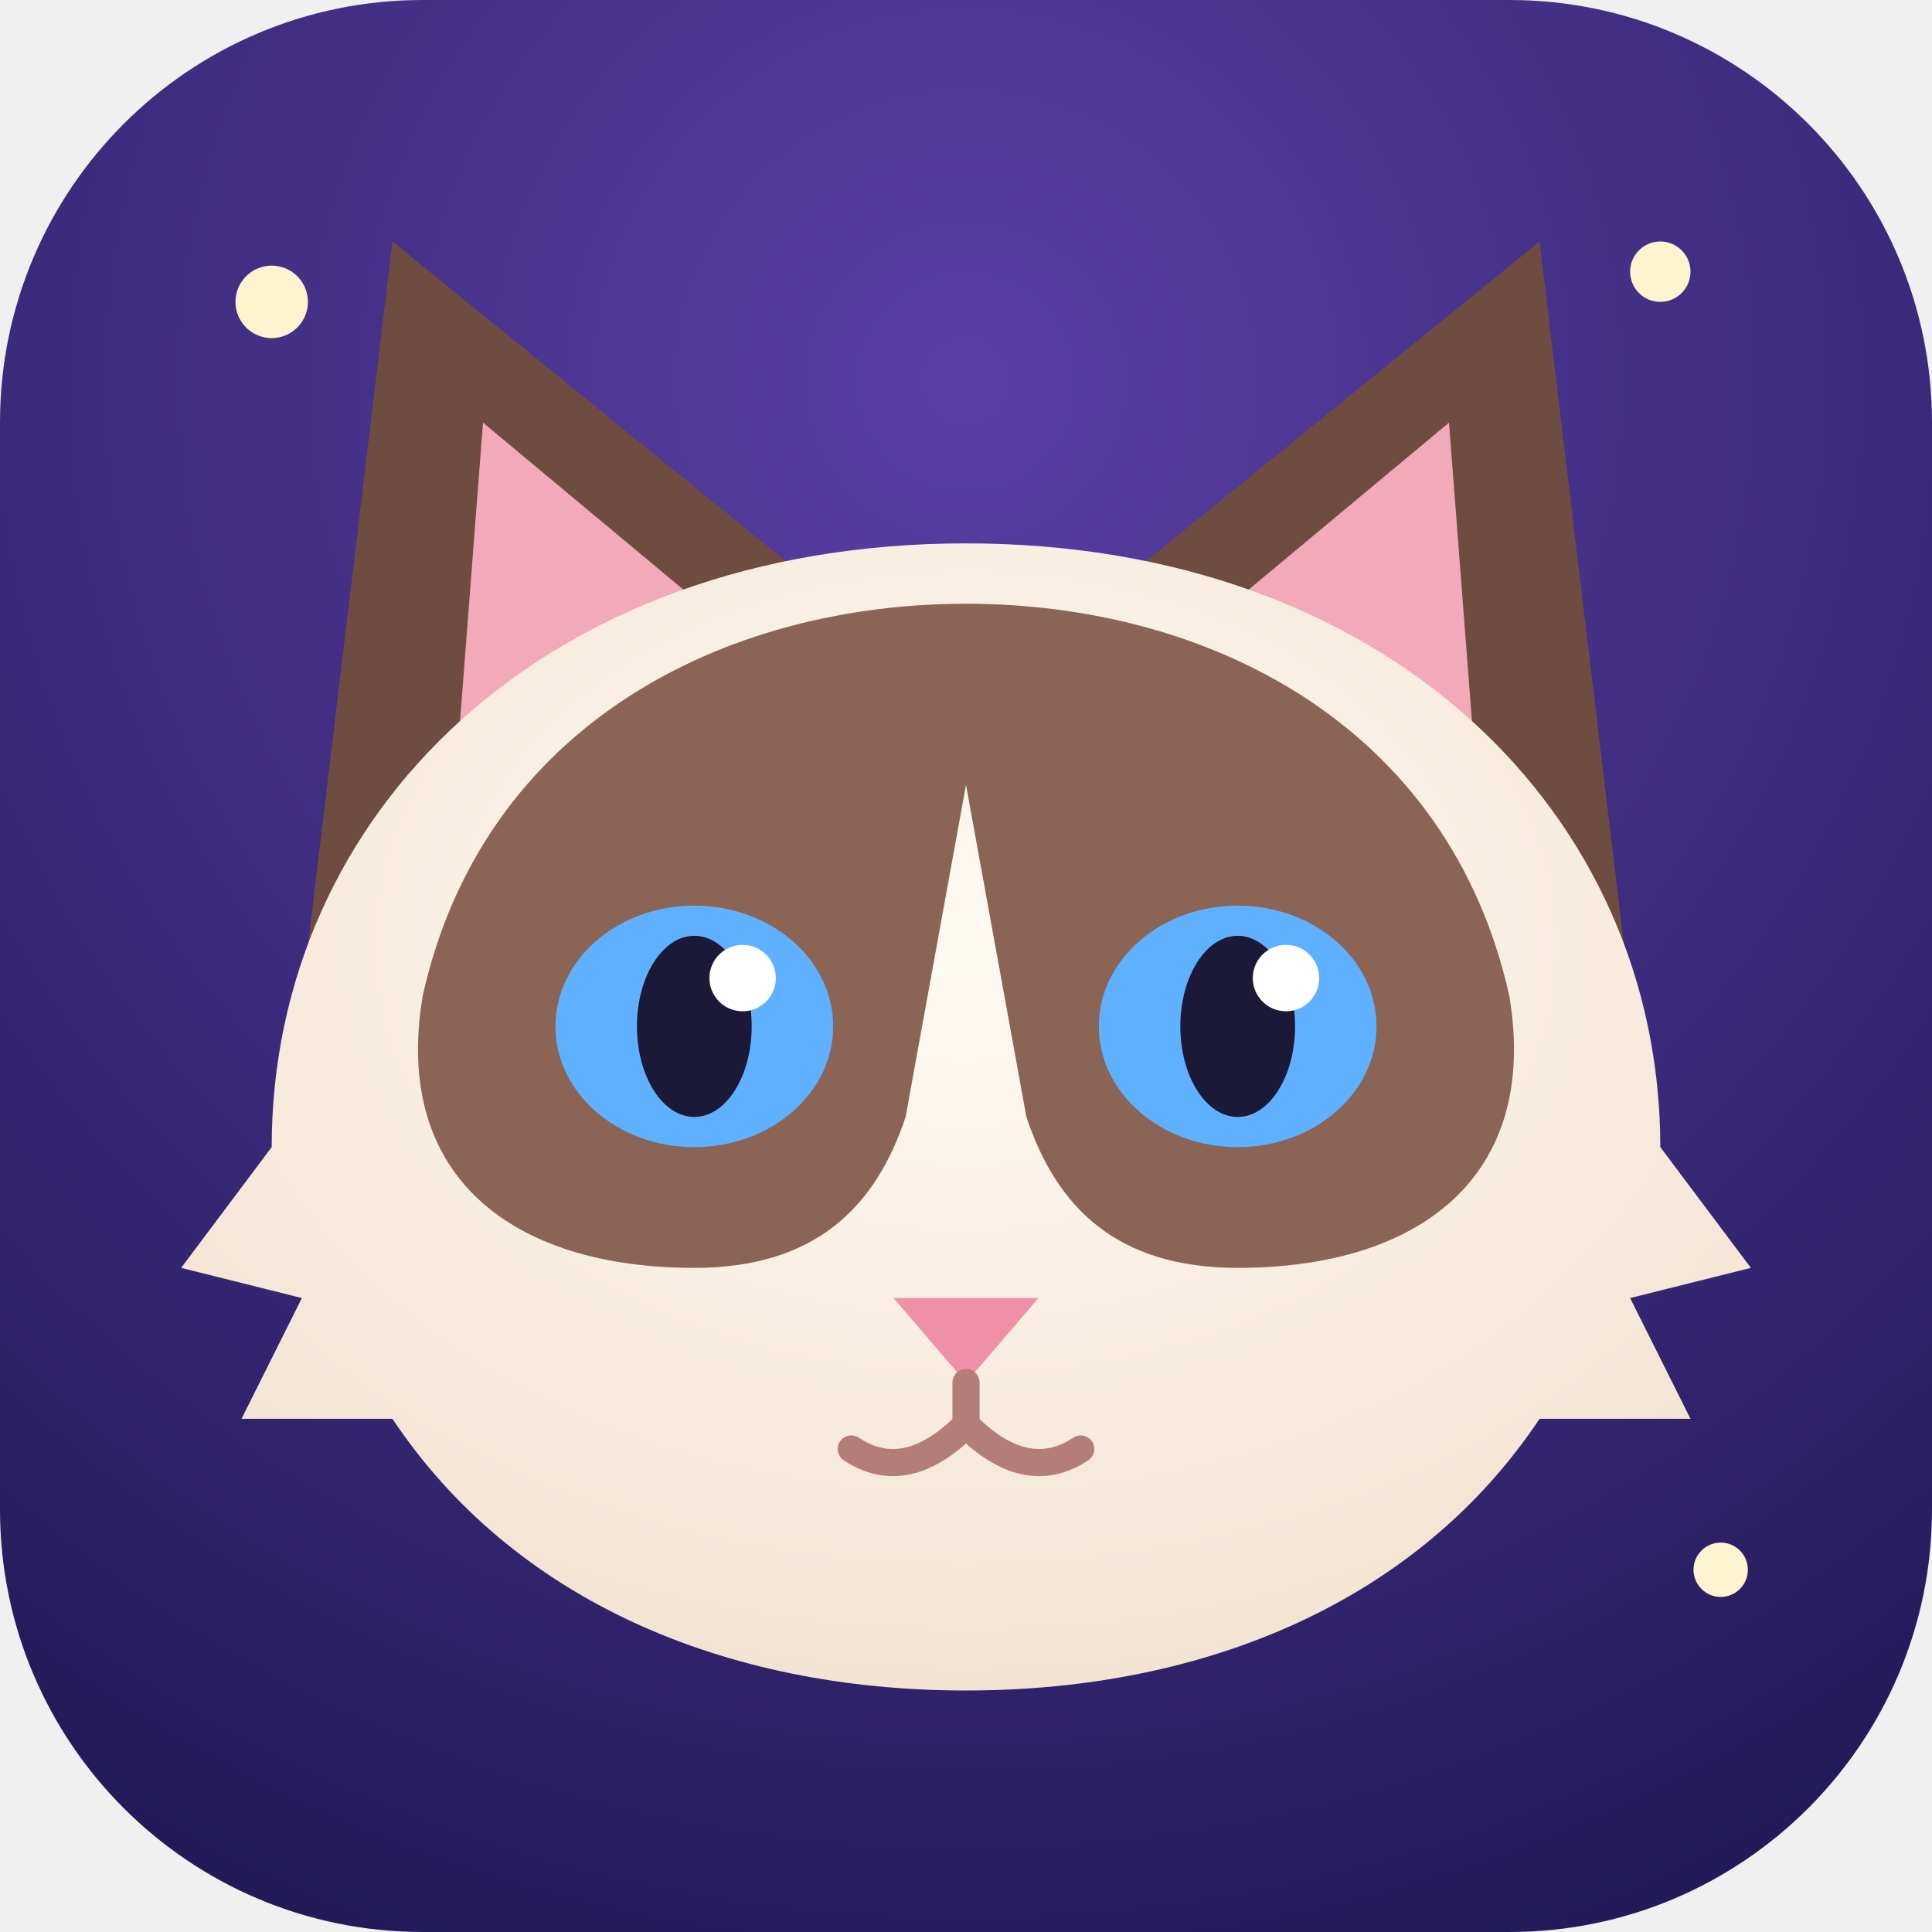
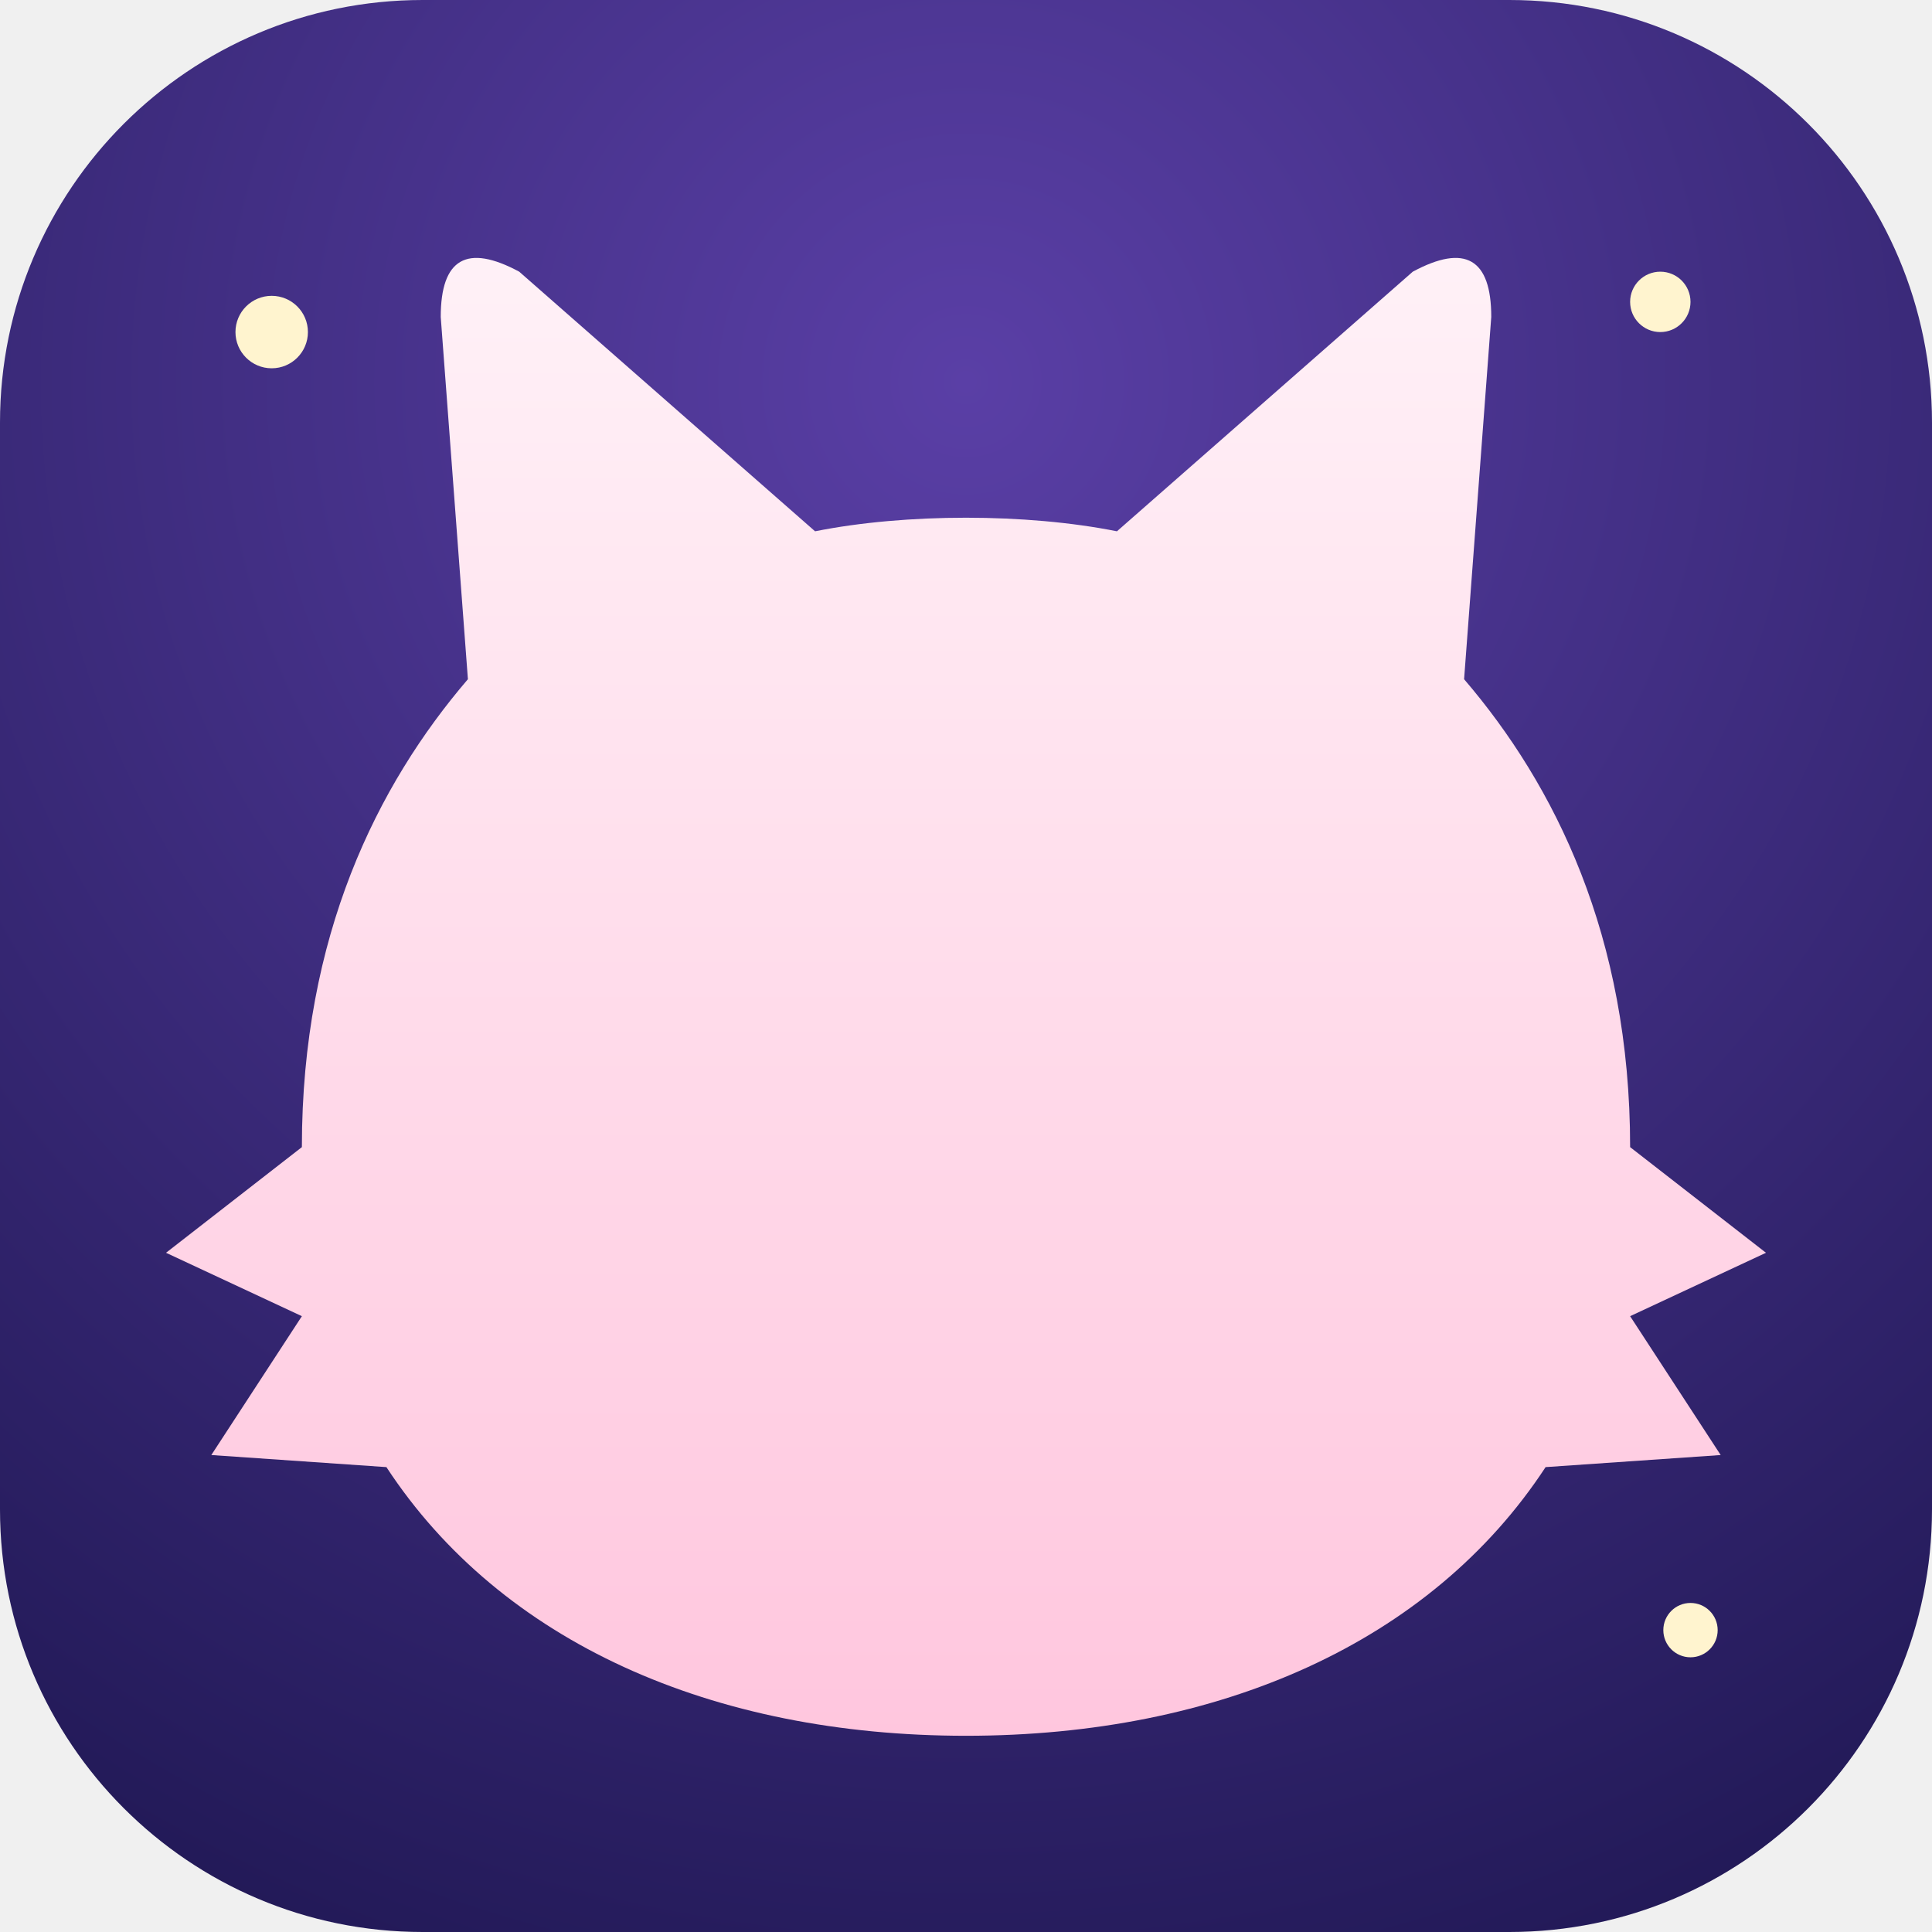
<svg xmlns="http://www.w3.org/2000/svg" viewBox="0 0 64 64">
  <defs>
    <radialGradient id="bg" cx=".5" cy=".2" r=".95">
      <stop offset="0" stop-color="#5a3fa6" />
      <stop offset="1" stop-color="#1d1650" />
    </radialGradient>
-     <radialGradient id="fur" cx=".5" cy=".35" r=".7">
-       <stop offset="0" stop-color="#fffaf2" />
-       <stop offset="1" stop-color="#f1e2cf" />
-     </radialGradient>
+     <linearGradient id="s" x1="0" y1="0" x2="0" y2="1">
+       <stop offset="0" stop-color="#fff1f7" />
+       <stop offset="1" stop-color="#ffc6de" />
+     </linearGradient>
  </defs>
  <rect width="64" height="64" rx="14" fill="url(#bg)" />
  <g fill="#fff4cf">
-     <circle cx="9" cy="10" r="1.2" />
-     <circle cx="55" cy="9" r="1" />
-     <circle cx="57" cy="52" r=".9" />
+     <circle cx="9" cy="11" r="1.2" />
+     <circle cx="55" cy="10" r="1" />
+     <circle cx="56" cy="54" r=".9" />
  </g>
-   <path d="M10 33 L13 8 L29 21Z M54 33 L51 8 L35 21Z" fill="#6e4c40" />
-   <path d="M15 27 L16 14 L25 21.5Z M49 27 L48 14 L39 21.5Z" fill="#f2a9ba" />
-   <path d="M32 18 C46 18 55 27 55 38 L58 42 L54 43 L56 47 L51 47 C47 53 40 56 32 56 C24 56 17 53 13 47 L8 47 L10 43 L6 42 L9 38 C9 27 18 18 32 18Z" fill="url(#fur)" />
-   <path d="M14 33 C16 24 24 20 32 20 C40 20 48 24 50 33 C51 39 47 42 41 42 C37 42 35 40 34 37 L32 26 L30 37 C29 40 27 42 23 42 C17 42 13 39 14 33Z" fill="#8a6555" />
-   <g fill="#5fb0ff">
-     <ellipse cx="23" cy="34" rx="4.6" ry="4" />
-     <ellipse cx="41" cy="34" rx="4.6" ry="4" />
-   </g>
-   <g fill="#1c1838">
-     <ellipse cx="23" cy="34" rx="1.9" ry="3" />
-     <ellipse cx="41" cy="34" rx="1.9" ry="3" />
-   </g>
-   <g fill="#ffffff">
-     <circle cx="24.6" cy="32.4" r="1.1" />
-     <circle cx="42.6" cy="32.4" r="1.1" />
-   </g>
-   <path d="M29.6 43 H34.4 L32 45.8Z" fill="#f08fa8" />
-   <path d="M32 45.8 V47.2 M32 47.2 Q30 49.2 28.2 48 M32 47.2 Q34 49.2 35.8 48" stroke="#b57d78" stroke-width=".9" fill="none" stroke-linecap="round" />
+   <path fill="url(#s)" d="M10 38 C10 31 12.5 26 15.5 22.5 L14.6 10.5 Q14.6 7.6 17.2 9 L27 17.6 C30 17 34 17 37 17.6 L46.8 9 Q49.4 7.6 49.4 10.5 L48.5 22.5 C51.5 26 54 31 54 38 L58.5 41.5 L54 43.6 L57 48.2 L51.2 48.6 C47.4 54.4 40.4 57.5 32 57.5 C23.6 57.5 16.6 54.4 12.8 48.6 L7 48.2 L10 43.6 L5.5 41.5Z" />
</svg>
